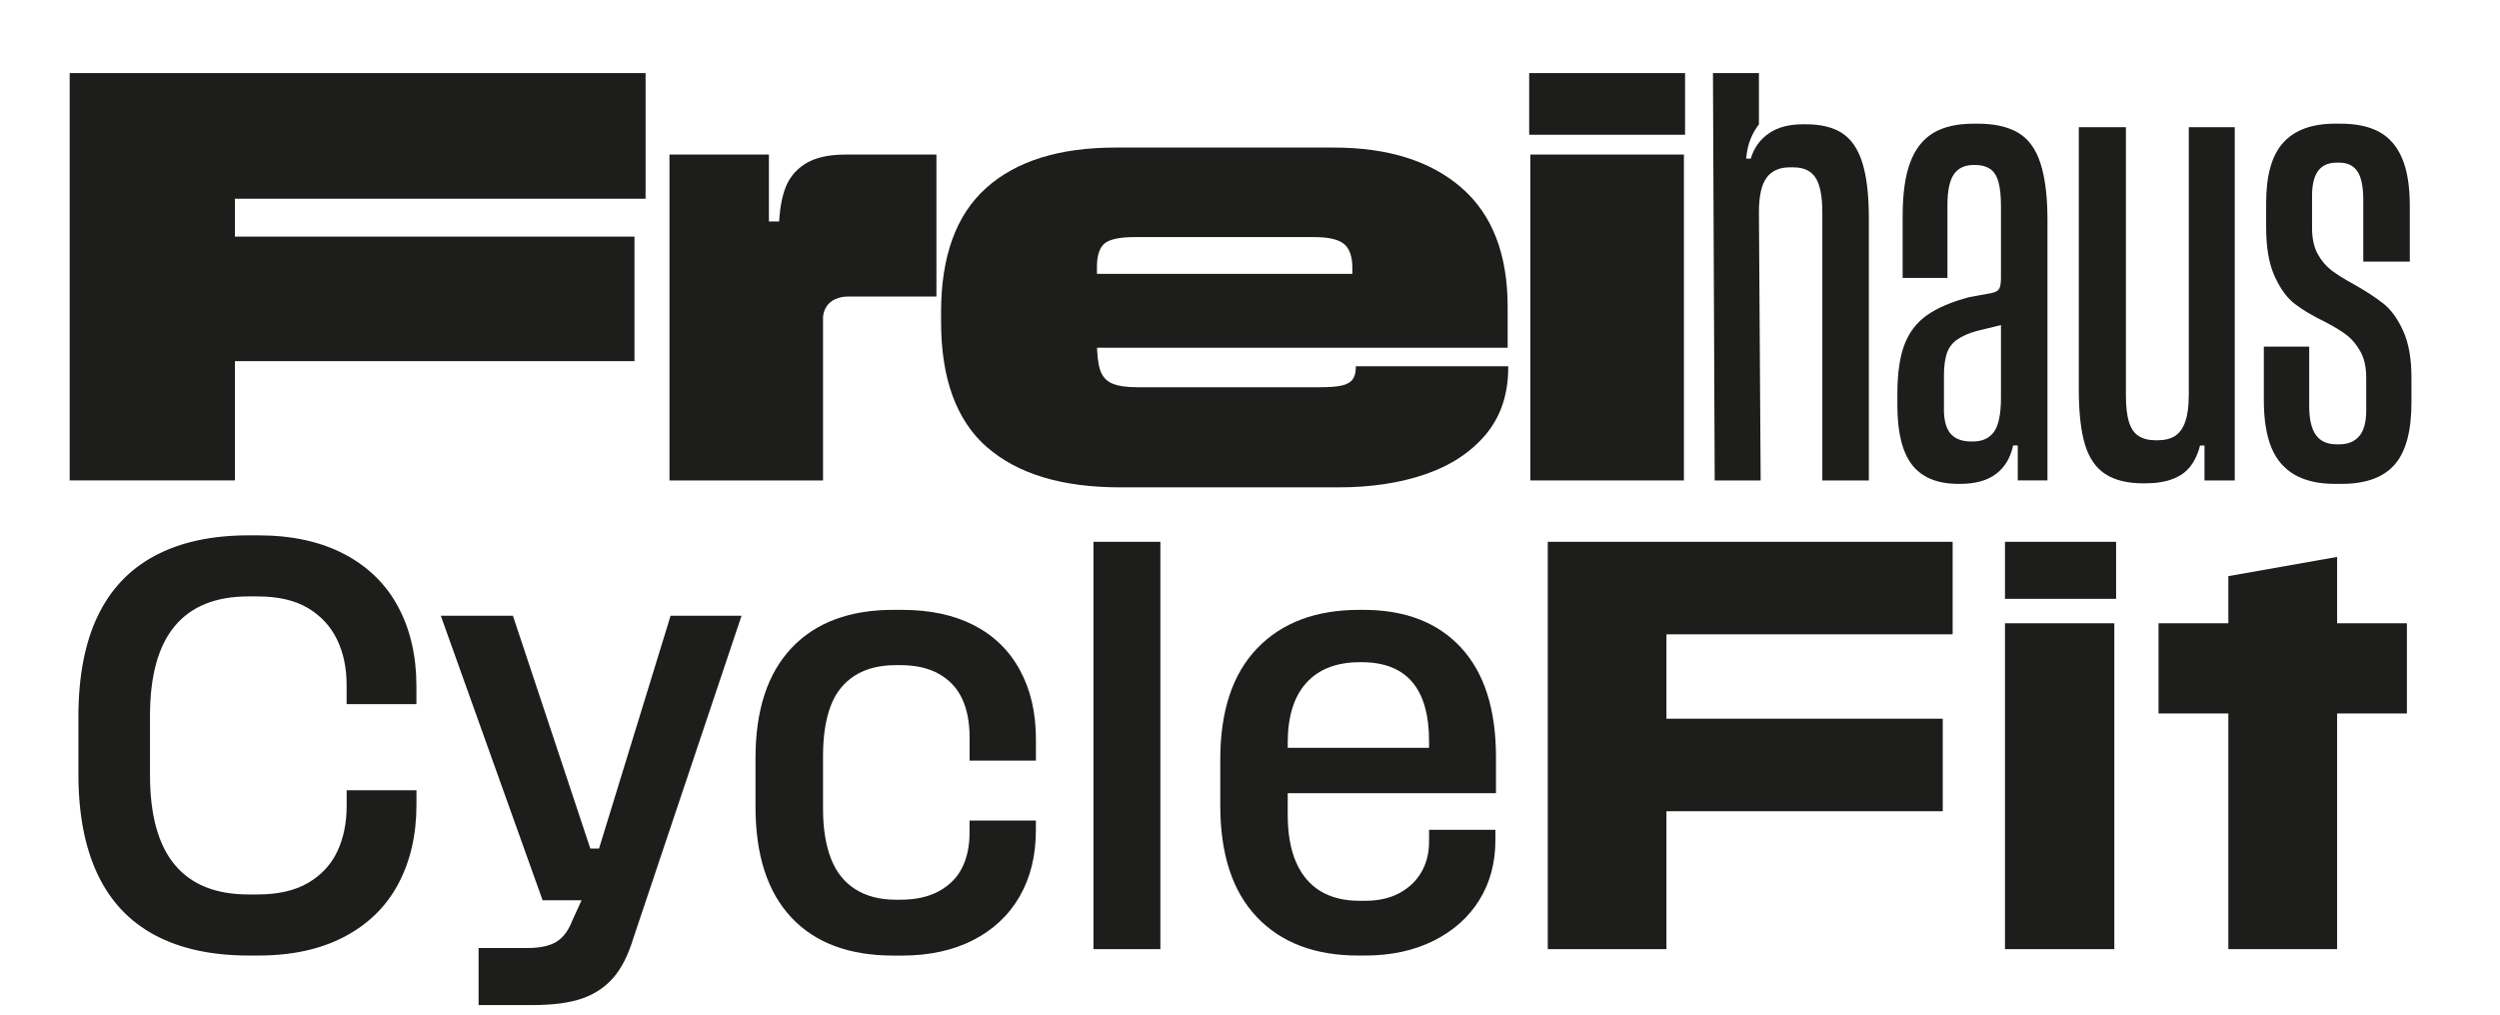
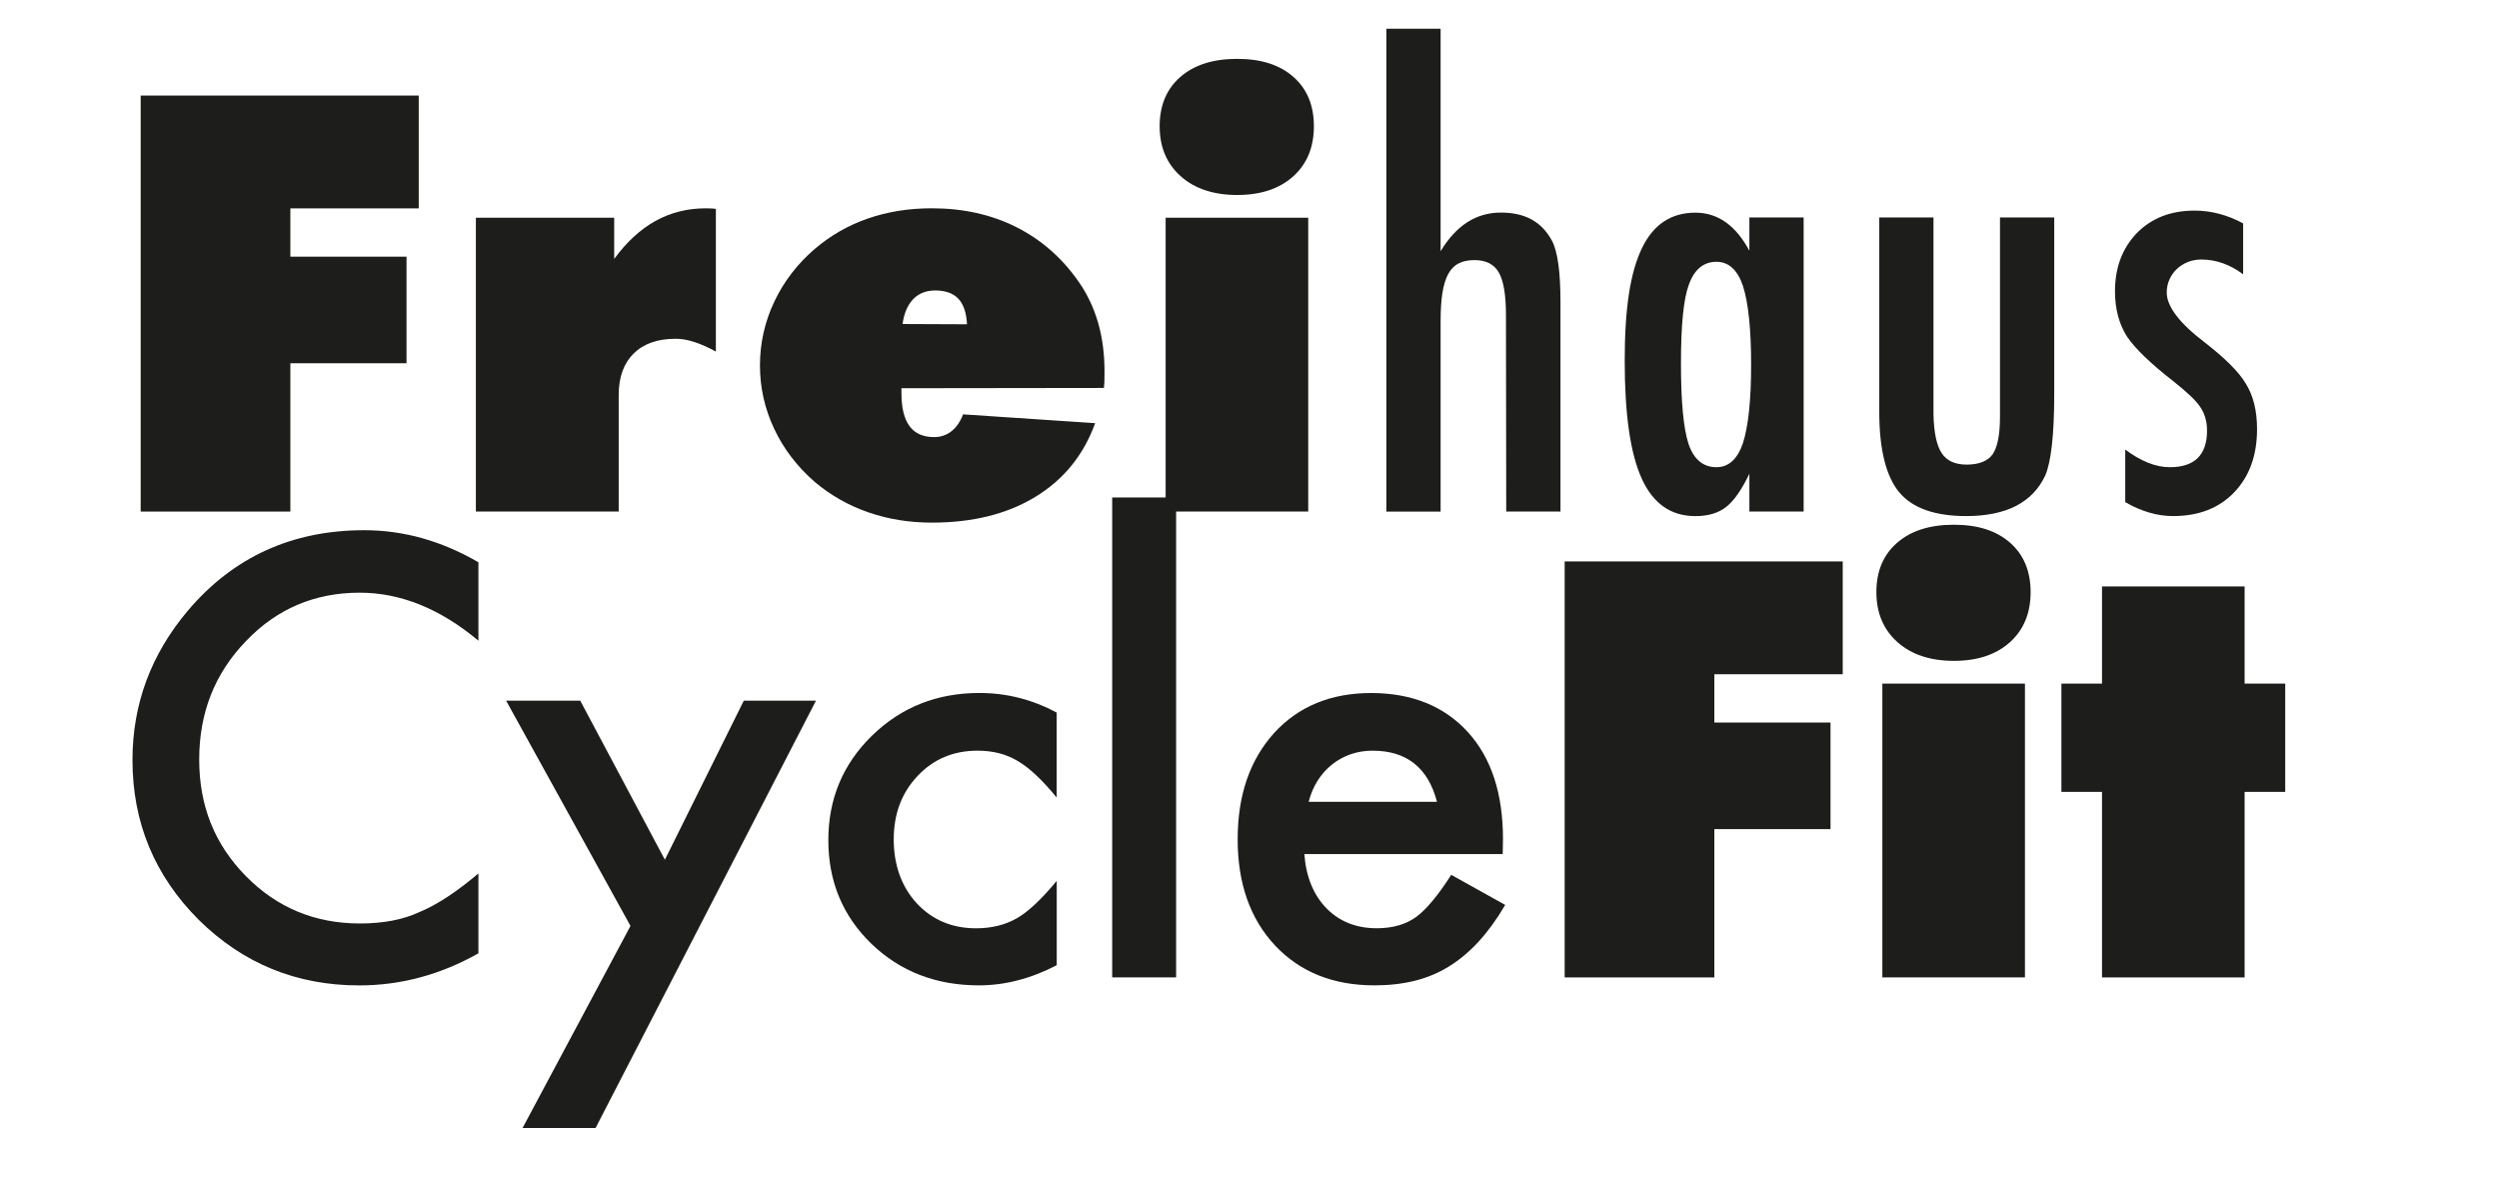
- <svg xmlns="http://www.w3.org/2000/svg" id="Ebene_1" data-name="Ebene 1" viewBox="0 0 560.63 227.47">
+ <svg xmlns="http://www.w3.org/2000/svg" id="Ebene_1" data-name="Ebene 1" viewBox="0 0 560.63 264.34">
  <defs>
    <style>
      .cls-1 {
        fill: #1d1d1b;
      }
    </style>
  </defs>
  <g>
-     <path class="cls-1" d="M144.83,44.57H52.7v63.16H15.63V16.39h129.2v28.19ZM39.25,53.06h103.09v27.93H39.25v-27.93Z" />
-     <path class="cls-1" d="M150.18,34.66h22.32v15.01h12.14v58.07h-34.45V34.66ZM175.95,42.81c.83-2.56,2.35-4.57,4.57-6,2.22-1.44,5.29-2.15,9.2-2.15h20.36v31.84h-19.84c-1.04,0-2,.2-2.87.59-.87.39-1.55.98-2.02,1.76-.48.78-.72,1.65-.72,2.61l-9.92-.26v-18.66c0-3.92.41-7.15,1.24-9.72Z" />
-     <path class="cls-1" d="M221.43,100.3c-6.87-6-10.31-15.4-10.31-28.19v-2.09c0-12.53,3.37-21.81,10.11-27.86,6.74-6.05,16.42-9.07,29.04-9.07h48.94c12.18,0,21.73,3,28.65,9s10.37,14.92,10.37,26.75v8.87h-34.84v-17.62c0-2.52-.61-4.31-1.83-5.35-1.22-1.04-3.48-1.57-6.79-1.57h-40.19c-3.39,0-5.66.48-6.79,1.44-1.13.96-1.7,2.7-1.7,5.22v16.7c0,2.87.24,5.02.72,6.46.48,1.44,1.37,2.44,2.68,3,1.3.57,3.22.85,5.74.85h40.85c2.17,0,3.83-.13,4.96-.39,1.13-.26,1.94-.72,2.41-1.37.48-.65.72-1.54.72-2.68v-.26h34.19v.26c0,6-1.68,11.01-5.02,15.01-3.35,4-7.88,6.98-13.57,8.94-5.7,1.96-12.2,2.94-19.51,2.94h-48.94c-13.05,0-23.01-3-29.88-9ZM235.4,61.41h101.79l1.04,7.7v8.87h-102.83v-16.57Z" />
-     <path class="cls-1" d="M343.06,16.39h34.97v13.83h-34.97v-13.83ZM343.32,34.66h34.45v73.08h-34.45V34.66Z" />
-     <path class="cls-1" d="M384.29,16.39h10.31v11.48c-.78,1.04-1.42,2.15-1.89,3.33-.48,1.17-.81,2.63-.98,4.37h1.04c.7-2.35,2.02-4.22,3.98-5.61,1.96-1.39,4.54-2.09,7.76-2.09h.65c3.39,0,6.11.68,8.16,2.02,2.04,1.35,3.54,3.57,4.5,6.66.96,3.09,1.44,7.2,1.44,12.33v58.86h-10.44v-60.16c0-3.57-.5-6.13-1.5-7.7-1-1.57-2.67-2.35-5.02-2.35h-.78c-2.35,0-4.09.78-5.22,2.35-1.13,1.57-1.7,4.13-1.7,7.7l.39,60.16h-10.31l-.39-91.35Z" />
-     <path class="cls-1" d="M428.99,104.28c-2.22-2.83-3.33-7.29-3.33-13.38v-2.61c0-4.52.52-8.18,1.57-10.96,1.04-2.78,2.74-5,5.09-6.66,2.35-1.65,5.52-3,9.53-4.05l4.96-.91c.87-.17,1.44-.5,1.7-.98.26-.48.39-1.28.39-2.41v-16.18c0-2.26-.2-4.07-.59-5.42-.39-1.35-1.02-2.3-1.89-2.87-.87-.56-1.96-.85-3.26-.85h-.39c-2,0-3.48.7-4.44,2.09-.96,1.39-1.44,3.7-1.44,6.92v16.31h-10.05v-13.7c0-5.13.56-9.2,1.7-12.2,1.13-3,2.85-5.2,5.15-6.59,2.3-1.39,5.33-2.09,9.07-2.09h1.04c3.65,0,6.63.67,8.94,2.02,2.3,1.35,3.98,3.63,5.02,6.85,1.04,3.22,1.57,7.44,1.57,12.66v58.46h-6.66v-7.83h-1.04c-.61,2.79-1.89,4.92-3.85,6.39s-4.63,2.22-8.03,2.22h-.39c-4.7,0-8.16-1.41-10.38-4.24ZM447.33,96.84c1.04-1.44,1.57-3.98,1.57-7.63v-16.31l-5.35,1.3c-1.91.52-3.44,1.2-4.57,2.02-1.13.83-1.89,1.89-2.28,3.2-.39,1.3-.59,2.87-.59,4.7v6.92c-.09,2.79.37,4.81,1.37,6.07,1,1.26,2.59,1.89,4.76,1.89h.39c2.09,0,3.65-.72,4.7-2.15Z" />
-     <path class="cls-1" d="M477.6,94.55c.43,1.48,1.15,2.54,2.15,3.2,1,.65,2.28.98,3.85.98h.39c1.65,0,2.98-.33,3.98-.98,1-.65,1.76-1.72,2.28-3.2.52-1.48.78-3.44.78-5.87l3.39.26v3.39c0,5.48-.98,9.53-2.94,12.14-1.96,2.61-5.37,3.92-10.24,3.92h-.39c-3.57,0-6.42-.7-8.55-2.09-2.13-1.39-3.65-3.61-4.57-6.66-.91-3.04-1.37-7.18-1.37-12.4V28.52h10.57v60.16c0,2.44.22,4.39.65,5.87ZM501.35,107.74h-6.79v-7.83h-3.52V28.52h10.31v79.21Z" />
-     <path class="cls-1" d="M514.86,106.5c-2.39-1.35-4.16-3.39-5.29-6.13-1.13-2.74-1.7-6.28-1.7-10.64v-12.01h10.18v13.31c0,2.96.5,5.13,1.5,6.52,1,1.39,2.54,2.09,4.63,2.09h.65c1.91,0,3.39-.61,4.44-1.83,1.04-1.22,1.57-3.13,1.57-5.74v-7.44c0-2.26-.41-4.15-1.24-5.68-.83-1.52-1.81-2.74-2.94-3.65-1.13-.91-2.79-1.94-4.96-3.07-2.87-1.39-5.18-2.76-6.92-4.11-1.74-1.35-3.24-3.41-4.5-6.2-1.26-2.78-1.89-6.44-1.89-10.96v-5.48c0-6.18,1.28-10.68,3.85-13.51,2.57-2.83,6.46-4.24,11.68-4.24h1.04c3.65,0,6.61.63,8.87,1.89,2.26,1.26,3.96,3.24,5.09,5.94,1.13,2.7,1.7,6.22,1.7,10.57v12.53h-10.44v-13.83c0-2.96-.44-5.09-1.31-6.39-.87-1.31-2.22-1.96-4.05-1.96h-.65c-1.83,0-3.2.61-4.11,1.83-.91,1.22-1.37,3.09-1.37,5.61v7.18c0,2.35.41,4.29,1.24,5.81.83,1.52,1.87,2.76,3.13,3.72,1.26.96,2.94,2,5.02,3.13,2.61,1.48,4.78,2.89,6.52,4.24,1.74,1.35,3.24,3.39,4.5,6.13,1.26,2.74,1.89,6.24,1.89,10.5v5.61c0,6.44-1.26,11.09-3.78,13.96-2.52,2.87-6.48,4.31-11.88,4.31h-1.57c-3.57,0-6.55-.68-8.94-2.02Z" />
+     <path class="cls-1" d="M31.56,114.71V21.43h62.38v25.3h-28.8v10.83h26.06v23.9h-26.06v33.26H31.56Z" />
+     <path class="cls-1" d="M106.76,114.71V48.83h31.03v9.24c2.76-3.78,5.84-6.62,9.24-8.51,3.4-1.89,7.16-2.84,11.28-2.84.64,0,1.12.01,1.43.03.32.02.61.05.86.1v31.99c-1.78-.98-3.42-1.7-4.91-2.17-1.49-.47-2.85-.7-4.08-.7-4.08,0-7.23,1.1-9.46,3.31-2.23,2.21-3.35,5.31-3.35,9.3v26.13h-32.05Z" />
+     <path class="cls-1" d="M247.66,87l-45.43.06v1.02c0,3.36.6,5.85,1.82,7.49,1.21,1.64,3.05,2.45,5.51,2.45,1.49,0,2.78-.44,3.89-1.31,1.1-.87,1.98-2.13,2.61-3.79l29.63,1.98c-2.59,7.14-7.05,12.64-13.38,16.5-6.33,3.87-14.08,5.8-23.26,5.8-5.1,0-9.87-.78-14.31-2.33-4.44-1.55-8.42-3.81-11.95-6.79-3.95-3.44-6.99-7.41-9.11-11.92-2.12-4.5-3.19-9.24-3.19-14.21s1.07-9.78,3.22-14.31c2.14-4.52,5.17-8.46,9.08-11.82,3.53-3.02,7.5-5.29,11.92-6.82,4.42-1.53,9.2-2.29,14.34-2.29,7.05,0,13.38,1.41,18.99,4.24,5.61,2.83,10.28,6.94,14.02,12.33,1.91,2.76,3.35,5.81,4.3,9.14.96,3.34,1.43,6.98,1.43,10.93,0,1.02-.01,1.78-.03,2.29-.02.51-.05.96-.1,1.34ZM202.48,72.66l14.46.06c-.13-2.59-.78-4.5-1.94-5.73-1.17-1.23-2.9-1.85-5.19-1.85-2.04,0-3.69.65-4.94,1.94-1.25,1.3-2.05,3.15-2.39,5.58Z" />
+     <path class="cls-1" d="M294.76,28.31c0,4.72-1.55,8.46-4.65,11.25-3.1,2.78-7.29,4.17-12.55,4.17s-9.54-1.4-12.68-4.21c-3.14-2.8-4.72-6.54-4.72-11.21s1.55-8.36,4.65-11.06c3.1-2.7,7.35-4.05,12.74-4.05s9.56,1.35,12.62,4.05c3.06,2.7,4.59,6.38,4.59,11.06ZM261.5,114.71V48.83h31.99v65.89h-31.99Z" />
+     <path class="cls-1" d="M311.02,6.45h12.17v49.89c3.48-5.78,7.99-8.67,13.51-8.67s9.18,2.1,11.47,6.31c1.27,2.38,1.91,6.99,1.91,13.83v46.9h-12.17l-.06-44.09c0-4.46-.53-7.62-1.59-9.49-1.06-1.87-2.89-2.8-5.48-2.8-1.4,0-2.58.24-3.54.73-.96.49-1.73,1.27-2.33,2.36-.6,1.08-1.03,2.5-1.31,4.24-.28,1.74-.41,3.89-.41,6.44v42.63h-12.17V6.45Z" />
+     <path class="cls-1" d="M404.63,48.76v65.95h-12.17v-8.47c-1.74,3.61-3.48,6.1-5.23,7.46-1.74,1.36-4.04,2.04-6.88,2.04-5.48,0-9.49-2.8-12.04-8.41s-3.82-14.4-3.82-26.38,1.27-19.83,3.82-25.2c2.55-5.37,6.56-8.06,12.04-8.06,5.01,0,9.05,2.85,12.11,8.54v-7.46h12.17ZM377.11,81.45c0,8.67.57,14.72,1.72,18.16,1.19,3.44,3.27,5.16,6.24,5.16,2.72,0,4.69-1.78,5.93-5.35,1.23-3.82,1.85-9.71,1.85-17.65s-.62-13.89-1.85-17.71c-1.23-3.57-3.21-5.35-5.93-5.35-2.89,0-4.95,1.7-6.18,5.1-1.19,3.14-1.78,9.03-1.78,17.65Z" />
+     <path class="cls-1" d="M421.59,48.76h12.17v44.09c.08,4.08.69,6.99,1.82,8.73,1.12,1.74,3,2.61,5.64,2.61s4.69-.76,5.8-2.29c1.1-1.61,1.66-4.42,1.66-8.41v-44.73h12.17v39.44c0,9.22-.68,15.38-2.04,18.48-2.85,6.03-8.75,9.05-17.71,9.05-7.05,0-12.06-1.78-15.04-5.35-2.97-3.61-4.46-9.62-4.46-18.03v-43.58Z" />
+     <path class="cls-1" d="M503.23,50.1v11.41c-2.97-2.21-6.1-3.31-9.37-3.31-1.1,0-2.12.19-3.06.57-.93.38-1.75.9-2.45,1.56-.7.66-1.25,1.44-1.66,2.36-.4.91-.6,1.88-.6,2.9,0,3.14,2.85,6.88,8.54,11.21,2.29,1.78,4.21,3.44,5.74,4.97s2.7,2.97,3.5,4.33c1.66,2.68,2.48,6.05,2.48,10.13,0,5.91-1.72,10.64-5.16,14.21-3.4,3.53-7.96,5.29-13.7,5.29-3.53,0-7.09-1.04-10.71-3.12v-11.79c3.53,2.63,6.86,3.95,10,3.95,5.56,0,8.35-2.74,8.35-8.22,0-2.04-.51-3.8-1.53-5.29-.47-.72-1.21-1.56-2.23-2.52-1.02-.96-2.27-2.03-3.76-3.22-5.14-3.99-8.62-7.35-10.45-10.07-1.78-2.8-2.68-6.18-2.68-10.13,0-5.31,1.64-9.66,4.91-13.06,3.31-3.36,7.62-5.03,12.94-5.03,3.74,0,7.37.96,10.9,2.87Z" />
  </g>
  <g>
-     <path class="cls-1" d="M34.75,209.71c-5.7-3.04-9.98-7.59-12.85-13.64-2.87-6.05-4.31-13.55-4.31-22.51v-12.79c0-9.05,1.44-16.57,4.31-22.58s7.15-10.53,12.85-13.57c5.7-3.04,12.72-4.57,21.08-4.57h2.09c7.57,0,14.03,1.42,19.38,4.24,5.35,2.83,9.37,6.79,12.07,11.88,2.7,5.09,4.05,10.98,4.05,17.68v4.05h-15.66v-4.31c0-3.83-.72-7.22-2.15-10.18-1.44-2.96-3.61-5.31-6.52-7.05-2.92-1.74-6.68-2.61-11.29-2.61h-2.09c-7.31,0-12.81,2.22-16.51,6.66-3.7,4.44-5.55,11.14-5.55,20.1v13.31c0,8.96,1.85,15.66,5.55,20.1,3.7,4.44,9.2,6.66,16.51,6.66h2.09c4.61,0,8.4-.87,11.35-2.61,2.96-1.74,5.13-4.09,6.53-7.05,1.39-2.96,2.09-6.35,2.09-10.18v-3.52h15.66v3.26c0,6.7-1.35,12.59-4.05,17.68-2.7,5.09-6.72,9.05-12.07,11.88-5.35,2.83-11.81,4.24-19.38,4.24h-2.09c-8.35,0-15.38-1.52-21.08-4.57Z" />
-     <path class="cls-1" d="M107.37,212.59h10.96c2.78,0,4.94-.46,6.46-1.37,1.52-.91,2.72-2.5,3.59-4.76l2.09-4.57h-8.74l-22.84-63.81h16.18l17.36,52.2h1.96l16.05-52.2h15.92l-24.27,72.3c-1.13,3.74-2.61,6.68-4.44,8.81-1.83,2.13-4.16,3.7-6.98,4.7-2.83,1-6.59,1.5-11.29,1.5h-12.01v-12.79Z" />
-     <path class="cls-1" d="M177.52,205.73c-5.35-5.7-8.03-13.98-8.03-24.86v-10.83c0-10.79,2.7-19.03,8.09-24.73,5.39-5.7,13.01-8.55,22.84-8.55h1.96c6.26,0,11.63,1.15,16.12,3.46,4.48,2.31,7.92,5.66,10.31,10.05,2.39,4.39,3.59,9.55,3.59,15.46v4.83h-14.88v-5.22c0-3.31-.54-6.15-1.63-8.55-1.09-2.39-2.81-4.26-5.15-5.61-2.35-1.35-5.27-2.02-8.74-2.02h-1.04c-3.65,0-6.72.78-9.2,2.35s-4.29,3.85-5.42,6.85c-1.13,3-1.7,6.72-1.7,11.16v11.88c0,4.35.59,8.05,1.76,11.09,1.17,3.05,3,5.35,5.48,6.92s5.5,2.35,9.07,2.35h1.04c3.48,0,6.39-.65,8.74-1.96,2.35-1.31,4.07-3.07,5.15-5.29,1.09-2.22,1.63-4.81,1.63-7.76v-2.74h14.88v2.22c0,5.66-1.22,10.59-3.65,14.81-2.44,4.22-5.92,7.48-10.44,9.79-4.52,2.3-9.83,3.46-15.92,3.46h-1.96c-9.92,0-17.55-2.85-22.9-8.55Z" />
-     <path class="cls-1" d="M245.31,121.5h15.01v91.35h-15.01v-91.35Z" />
-     <path class="cls-1" d="M281.98,205.67c-5.48-5.74-8.22-14.09-8.22-25.06v-10.31c0-10.87,2.76-19.18,8.29-24.93,5.52-5.74,13.16-8.61,22.9-8.61h.91c9.4,0,16.7,2.83,21.92,8.48,5.22,5.66,7.83,13.83,7.83,24.53v7.05h-15.01v-10.57c0-5.92-1.26-10.35-3.78-13.31-2.52-2.96-6.31-4.44-11.35-4.44h-.39c-5.22,0-9.22,1.55-12.01,4.63-2.79,3.09-4.18,7.55-4.18,13.38v16.18c0,4.26.63,7.83,1.89,10.7,1.26,2.87,3.09,5.02,5.48,6.46,2.39,1.44,5.29,2.15,8.68,2.15h1.31c3.04,0,5.63-.59,7.76-1.76,2.13-1.17,3.76-2.74,4.89-4.7,1.13-1.96,1.7-4.24,1.7-6.85v-2.61h14.88v2.35c0,5.05-1.2,9.51-3.59,13.38-2.39,3.87-5.81,6.92-10.24,9.14-4.44,2.22-9.57,3.33-15.4,3.33h-1.57c-9.66,0-17.23-2.87-22.71-8.61ZM284.59,167.69h49.98l1.04,7.31v2.87h-51.03v-10.18Z" />
-     <path class="cls-1" d="M438.06,142.25h-64.21v70.6h-26.62v-91.35h90.83v20.75ZM364.46,161.17h71.38v20.75h-71.38v-20.75Z" />
-     <path class="cls-1" d="M449.8,121.5h24.93v12.79h-24.93v-12.79ZM449.8,139.77h24.53v73.08h-24.53v-73.08Z" />
-     <path class="cls-1" d="M484.25,139.77h55.72v20.23h-55.72v-20.23ZM499.91,129.2l24.4-4.31v87.96h-24.4v-83.65Z" />
+     <path class="cls-1" d="M107.33,126.09v17.59c-8.58-7.18-17.46-10.77-26.64-10.77-10.11,0-18.63,3.63-25.55,10.9-6.97,7.22-10.45,16.06-10.45,26.51s3.48,19.03,10.45,26.13c6.97,7.09,15.5,10.64,25.62,10.64,5.23,0,9.66-.85,13.32-2.55,2.04-.85,4.15-2,6.34-3.44,2.19-1.44,4.49-3.19,6.91-5.23v17.91c-8.5,4.8-17.42,7.2-26.76,7.2-14.06,0-26.06-4.91-36-14.72-9.9-9.9-14.85-21.83-14.85-35.81,0-12.53,4.14-23.7,12.43-33.52,10.2-12.02,23.39-18.03,39.57-18.03,8.84,0,17.37,2.4,25.62,7.2Z" />
+     <path class="cls-1" d="M141.45,207.65l-27.91-50.53h16.63l18.99,35.68,17.71-35.68h16.19l-49.45,95.84h-16.38l24.21-45.31Z" />
+     <path class="cls-1" d="M237.06,159.8v19.05c-3.27-3.99-6.2-6.73-8.79-8.22-2.55-1.53-5.54-2.29-8.98-2.29-5.4,0-9.88,1.89-13.44,5.67-3.57,3.78-5.35,8.52-5.35,14.21s1.72,10.6,5.16,14.34c3.48,3.74,7.92,5.61,13.32,5.61,3.44,0,6.48-.74,9.11-2.23,2.55-1.44,5.54-4.25,8.98-8.41v18.92c-5.82,3.02-11.64,4.52-17.46,4.52-9.6,0-17.63-3.1-24.09-9.3-6.46-6.24-9.69-14-9.69-23.26s3.27-17.08,9.81-23.45c6.54-6.37,14.57-9.56,24.09-9.56,6.12,0,11.89,1.47,17.33,4.4Z" />
+     <path class="cls-1" d="M263.85,111.56v107.62h-14.34v-107.62h14.34Z" />
+     <path class="cls-1" d="M337.1,191.53h-44.48c.38,5.1,2.04,9.15,4.97,12.17,2.93,2.97,6.69,4.46,11.28,4.46,3.57,0,6.52-.85,8.86-2.55,2.29-1.7,4.91-4.84,7.84-9.43l12.11,6.75c-1.87,3.19-3.85,5.92-5.93,8.19-2.08,2.27-4.31,4.14-6.69,5.61-2.38,1.47-4.95,2.54-7.71,3.22-2.76.68-5.76,1.02-8.98,1.02-9.26,0-16.69-2.97-22.3-8.92-5.61-5.99-8.41-13.93-8.41-23.83s2.72-17.76,8.16-23.83c5.48-5.99,12.74-8.98,21.79-8.98s16.35,2.91,21.67,8.73c5.27,5.78,7.9,13.79,7.9,24.02l-.06,3.38ZM322.38,179.81c-2-7.65-6.82-11.47-14.46-11.47-1.74,0-3.38.27-4.91.8-1.53.53-2.92,1.3-4.17,2.29-1.25,1-2.33,2.2-3.22,3.6-.89,1.4-1.57,2.99-2.04,4.78h28.8Z" />
+     <path class="cls-1" d="M351.02,219.19v-93.29h62.38v25.3h-28.8v10.83h26.06v23.9h-26.06v33.26h-33.58Z" />
+     <path class="cls-1" d="M455.55,132.78c0,4.72-1.55,8.46-4.65,11.25-3.1,2.78-7.29,4.17-12.55,4.17s-9.54-1.4-12.68-4.21c-3.14-2.8-4.72-6.54-4.72-11.21s1.55-8.36,4.65-11.06c3.1-2.7,7.35-4.05,12.74-4.05s9.56,1.35,12.62,4.05c3.06,2.7,4.59,6.38,4.59,11.06ZM422.29,219.19v-65.89h31.99v65.89h-31.99Z" />
+     <path class="cls-1" d="M471.57,219.19v-41.61h-9.11v-24.28h9.11v-21.79h31.99v21.79h9.11v24.28h-9.11v41.61h-31.99Z" />
  </g>
</svg>
